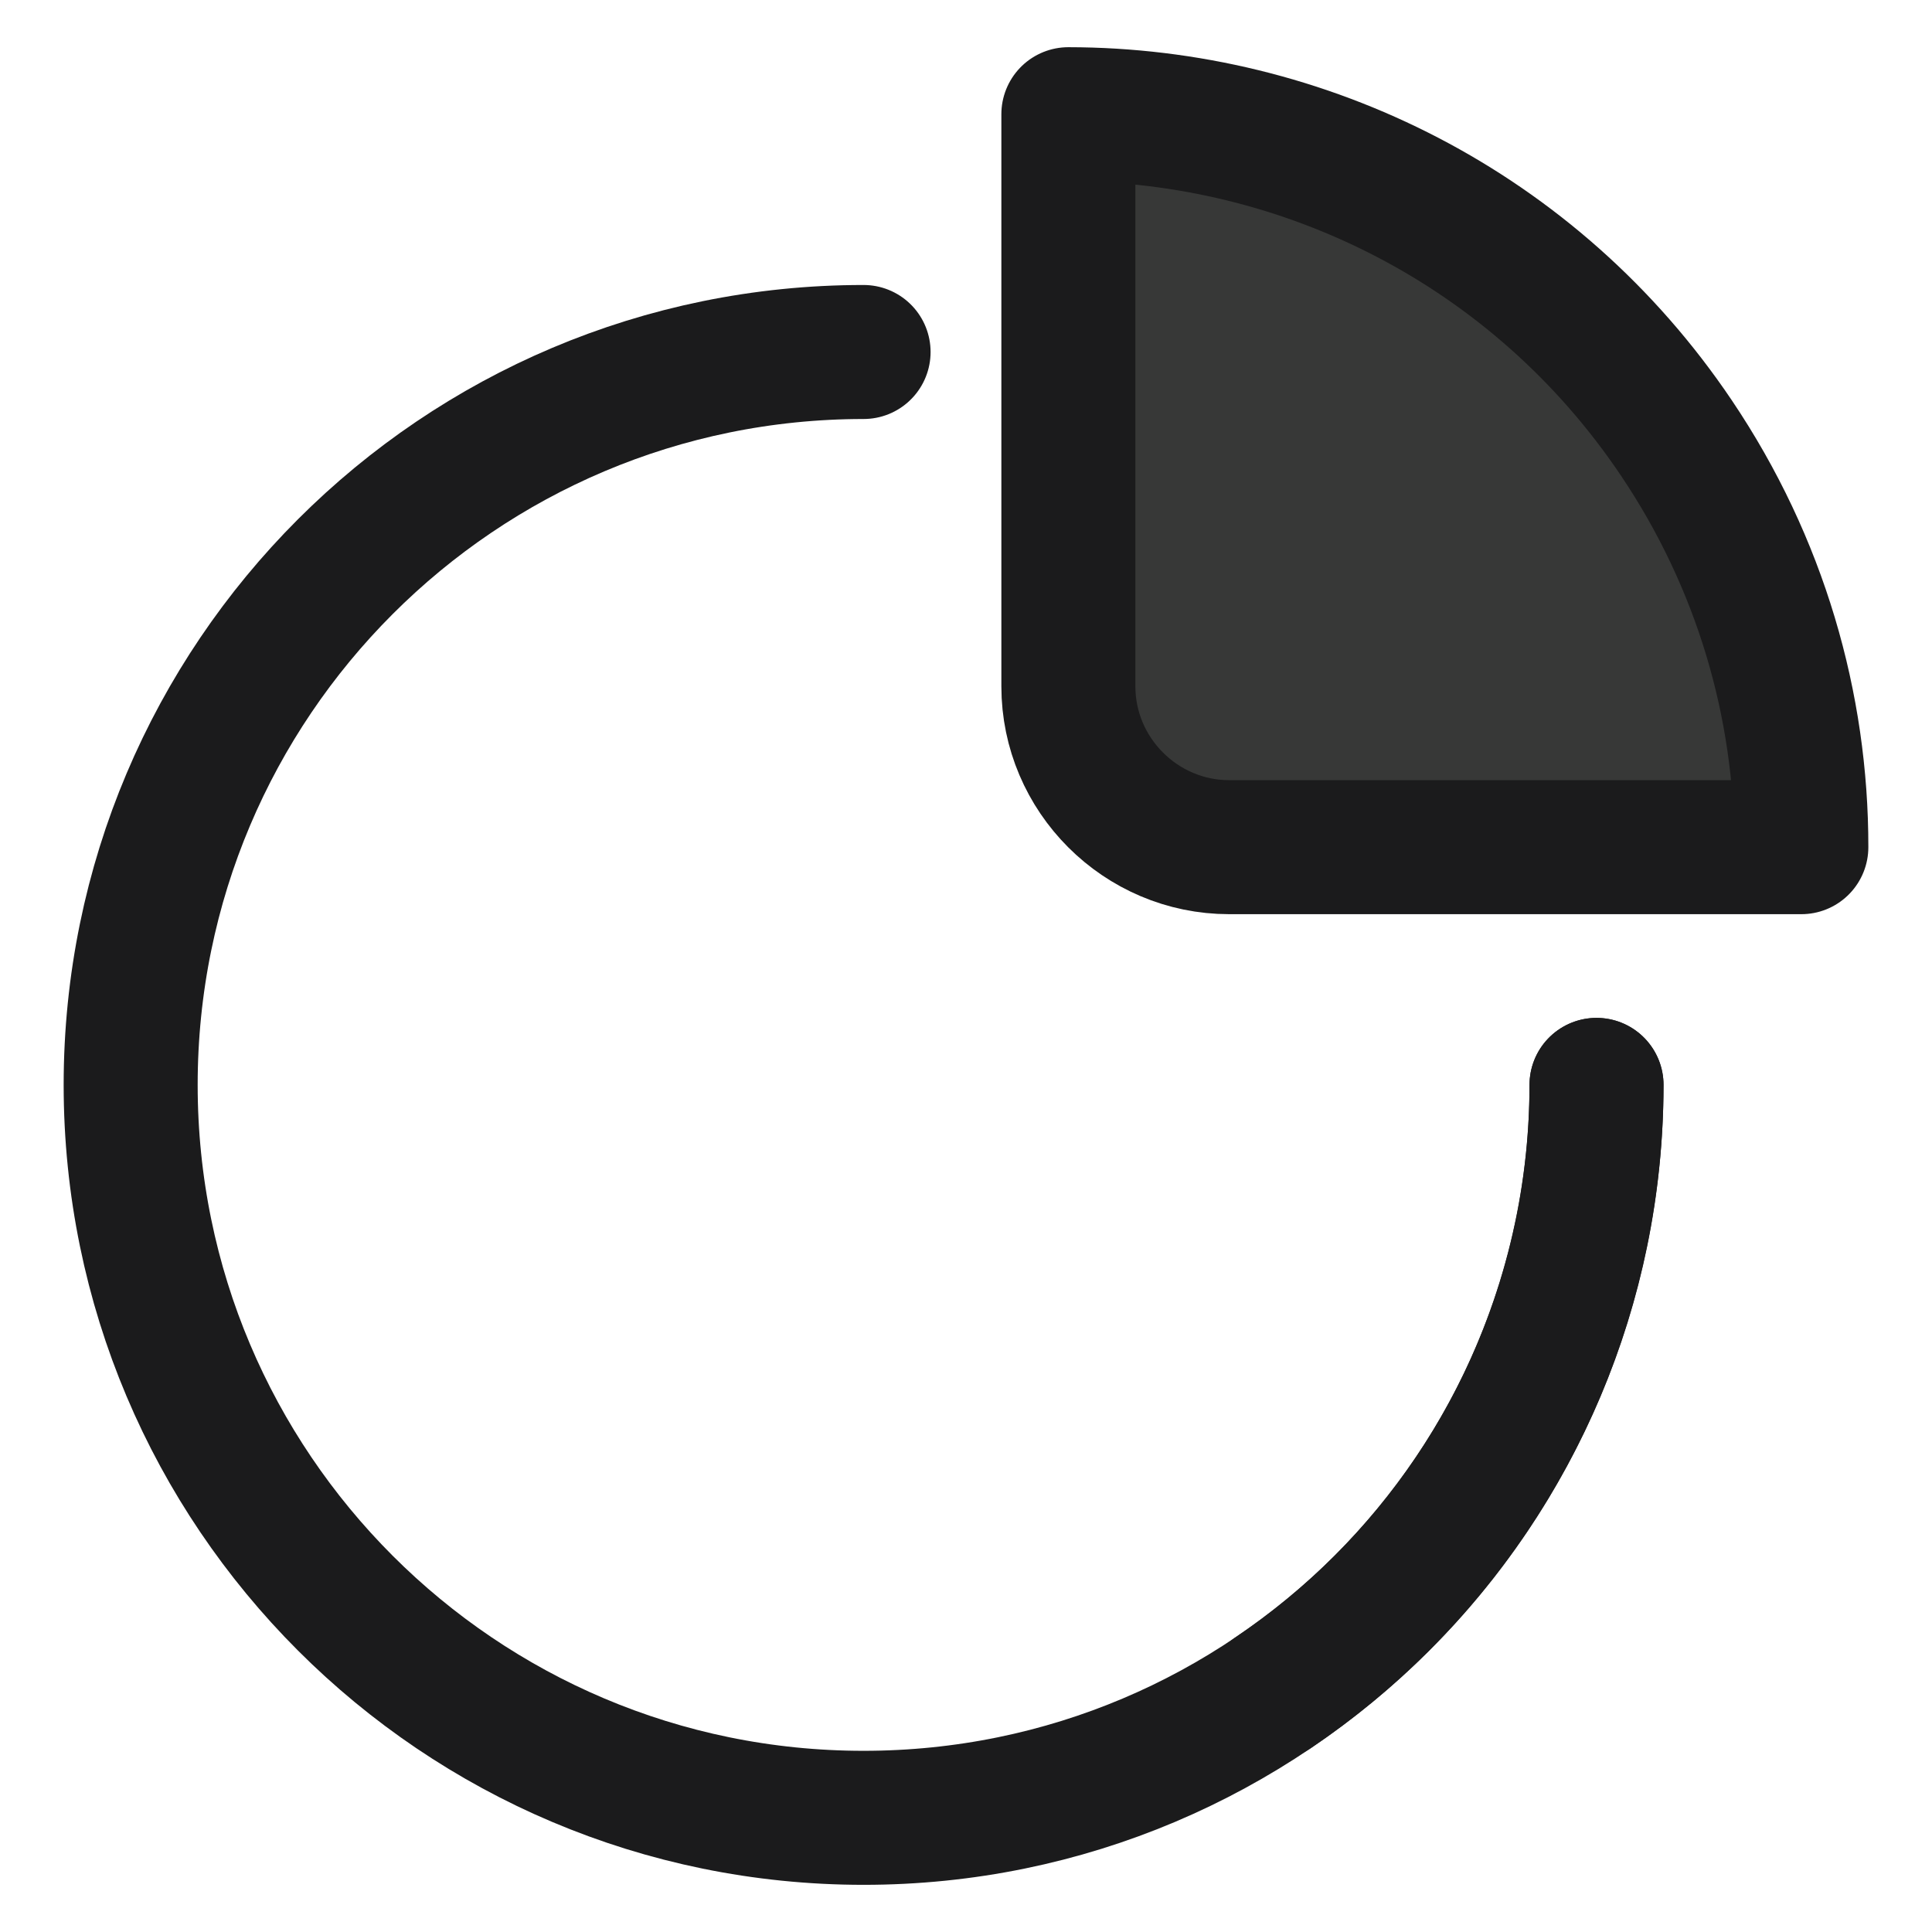
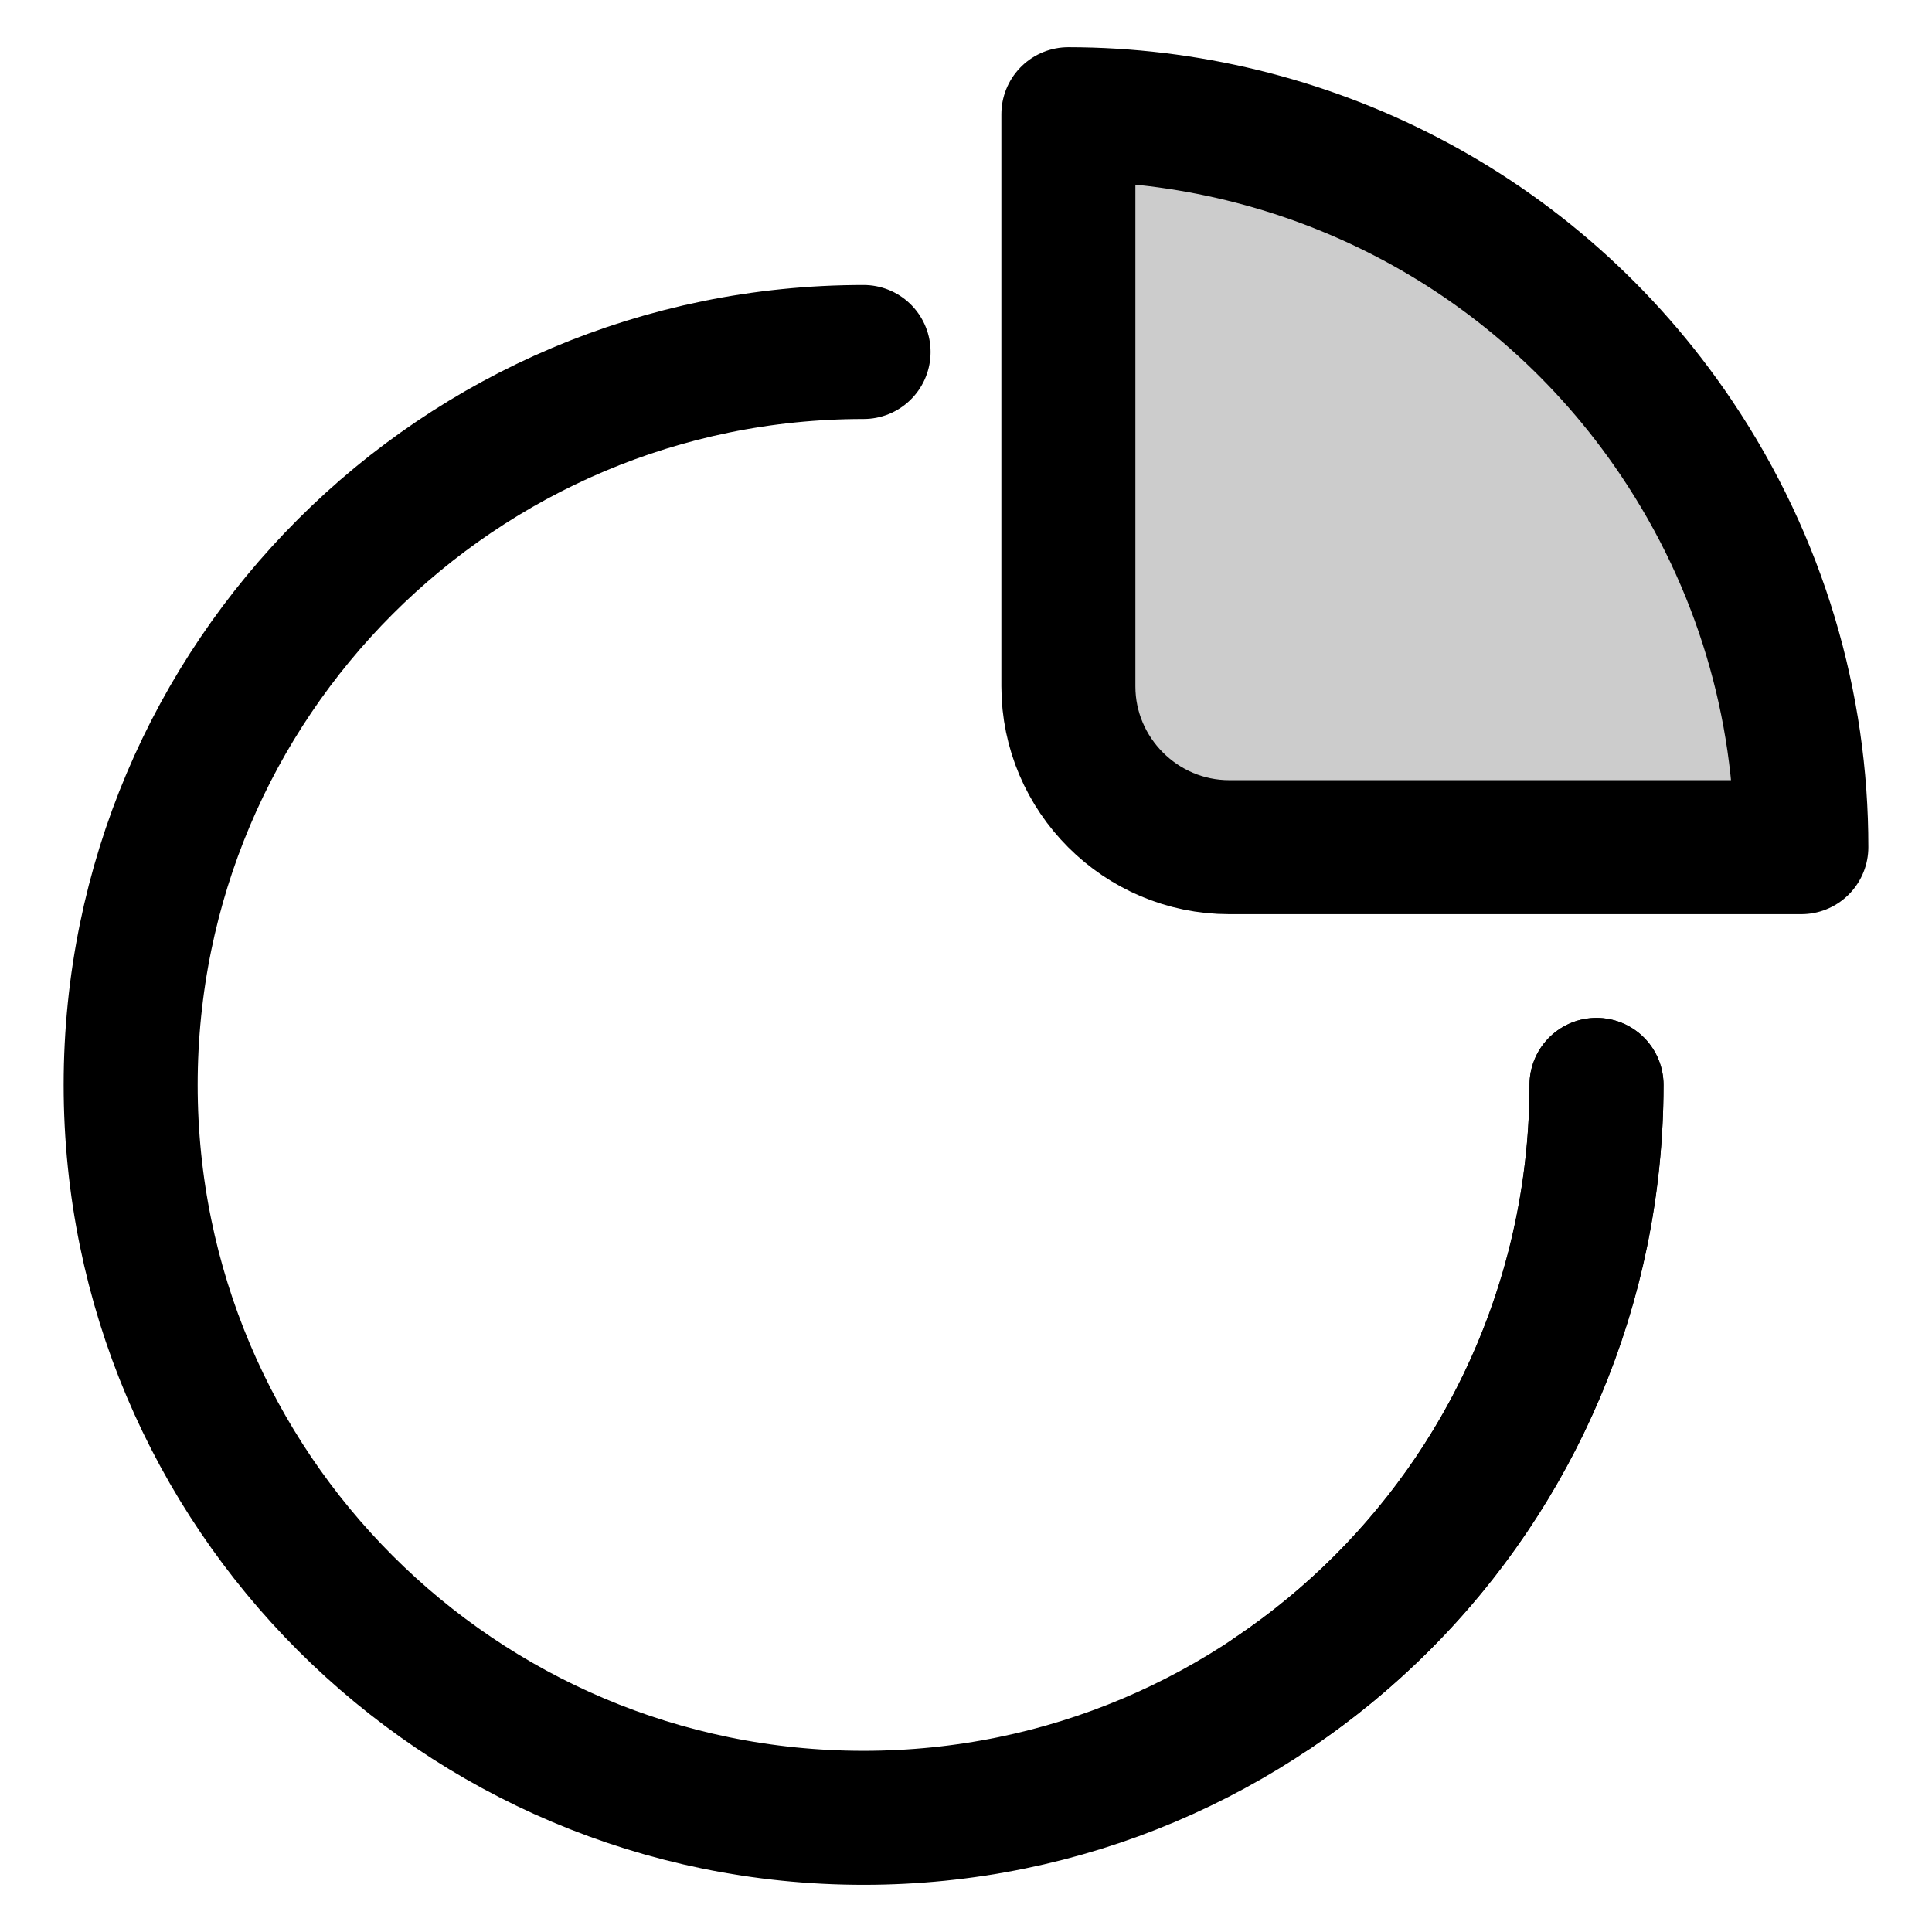
<svg xmlns="http://www.w3.org/2000/svg" version="1.1" id="Layer_1" x="0px" y="0px" width="72.083px" height="72.083px" viewBox="0 0 72.083 72.083" enable-background="new 0 0 72.083 72.083" xml:space="preserve">
-   <path fill="none" stroke="#1B1B1C" stroke-width="5" stroke-linecap="round" stroke-linejoin="round" stroke-miterlimit="10" d="  M59.565,40.478c0,15.102-12.243,27.345-27.345,27.345S4.875,55.58,4.875,40.478S17.118,13.133,32.22,13.133" />
-   <path fill="none" stroke="#1B1B1C" stroke-width="5" stroke-linecap="round" stroke-linejoin="round" stroke-miterlimit="10" d="  M59.567,40.477c-0.008,8.781-4.237,17.401-12.066,22.677" />
+   <path fill="none" stroke="currentColor" stroke-width="5" stroke-linecap="round" stroke-linejoin="round" stroke-miterlimit="10" d="  M59.565,40.478c0,15.102-12.243,27.345-27.345,27.345S4.875,55.58,4.875,40.478S17.118,13.133,32.22,13.133" />
+   <path fill="none" stroke="currentColor" stroke-width="5" stroke-linecap="round" stroke-linejoin="round" stroke-miterlimit="10" d="  M59.567,40.477c-0.008,8.781-4.237,17.401-12.066,22.677" />
  <g>
-     <path fill="#373837" d="M67.208,31.608c0.005-5.264-1.508-10.587-4.671-15.281C57.261,8.498,48.641,4.269,39.861,4.261v21.347   c0,3.3,2.7,6,6,6H67.208z" />
-     <path fill="none" stroke="#1B1B1C" stroke-width="5" stroke-linecap="round" stroke-linejoin="round" stroke-miterlimit="10" d="   M67.208,31.608c0.005-5.264-1.508-10.587-4.671-15.281C57.261,8.498,48.641,4.269,39.861,4.261v21.347c0,3.3,2.7,6,6,6H67.208z" />
+     <path fill="currentColor" fill-opacity=".2" d="M67.208,31.608c0.005-5.264-1.508-10.587-4.671-15.281C57.261,8.498,48.641,4.269,39.861,4.261v21.347   c0,3.3,2.7,6,6,6H67.208z" />
+     <path fill="none" stroke="currentColor" stroke-width="5" stroke-linecap="round" stroke-linejoin="round" stroke-miterlimit="10" d="   M67.208,31.608c0.005-5.264-1.508-10.587-4.671-15.281C57.261,8.498,48.641,4.269,39.861,4.261v21.347c0,3.3,2.7,6,6,6H67.208z" />
  </g>
</svg>
